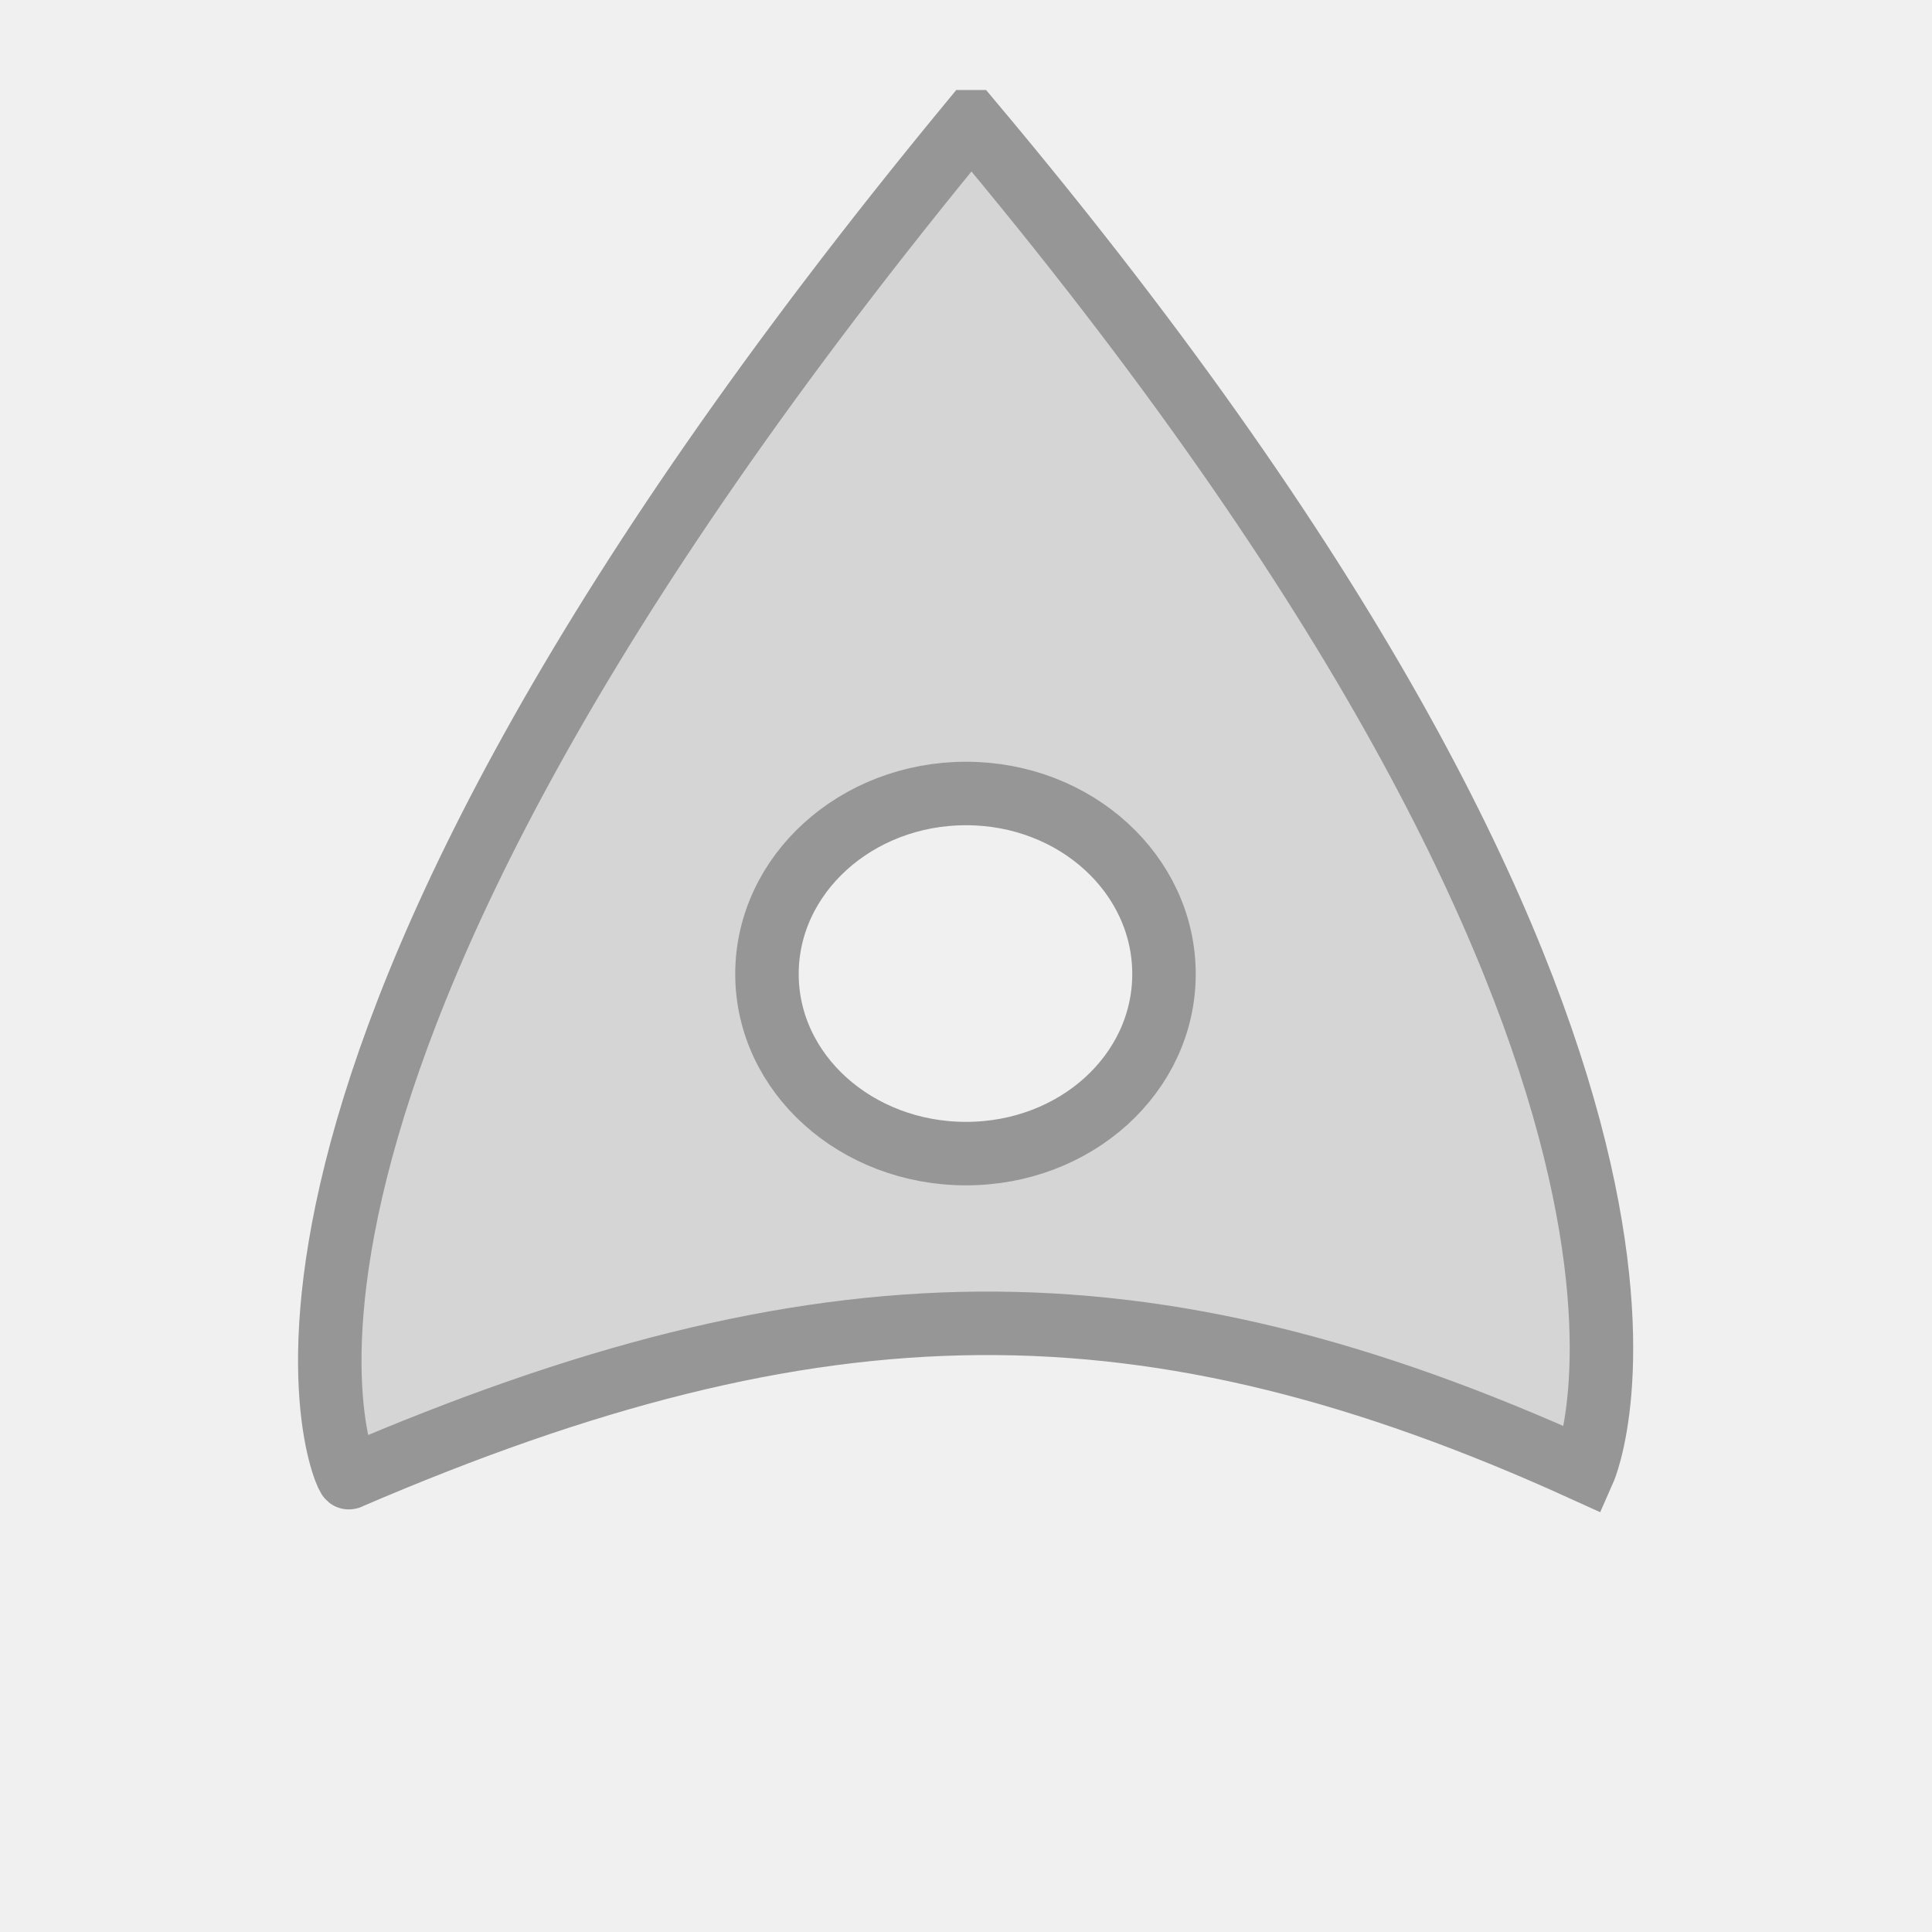
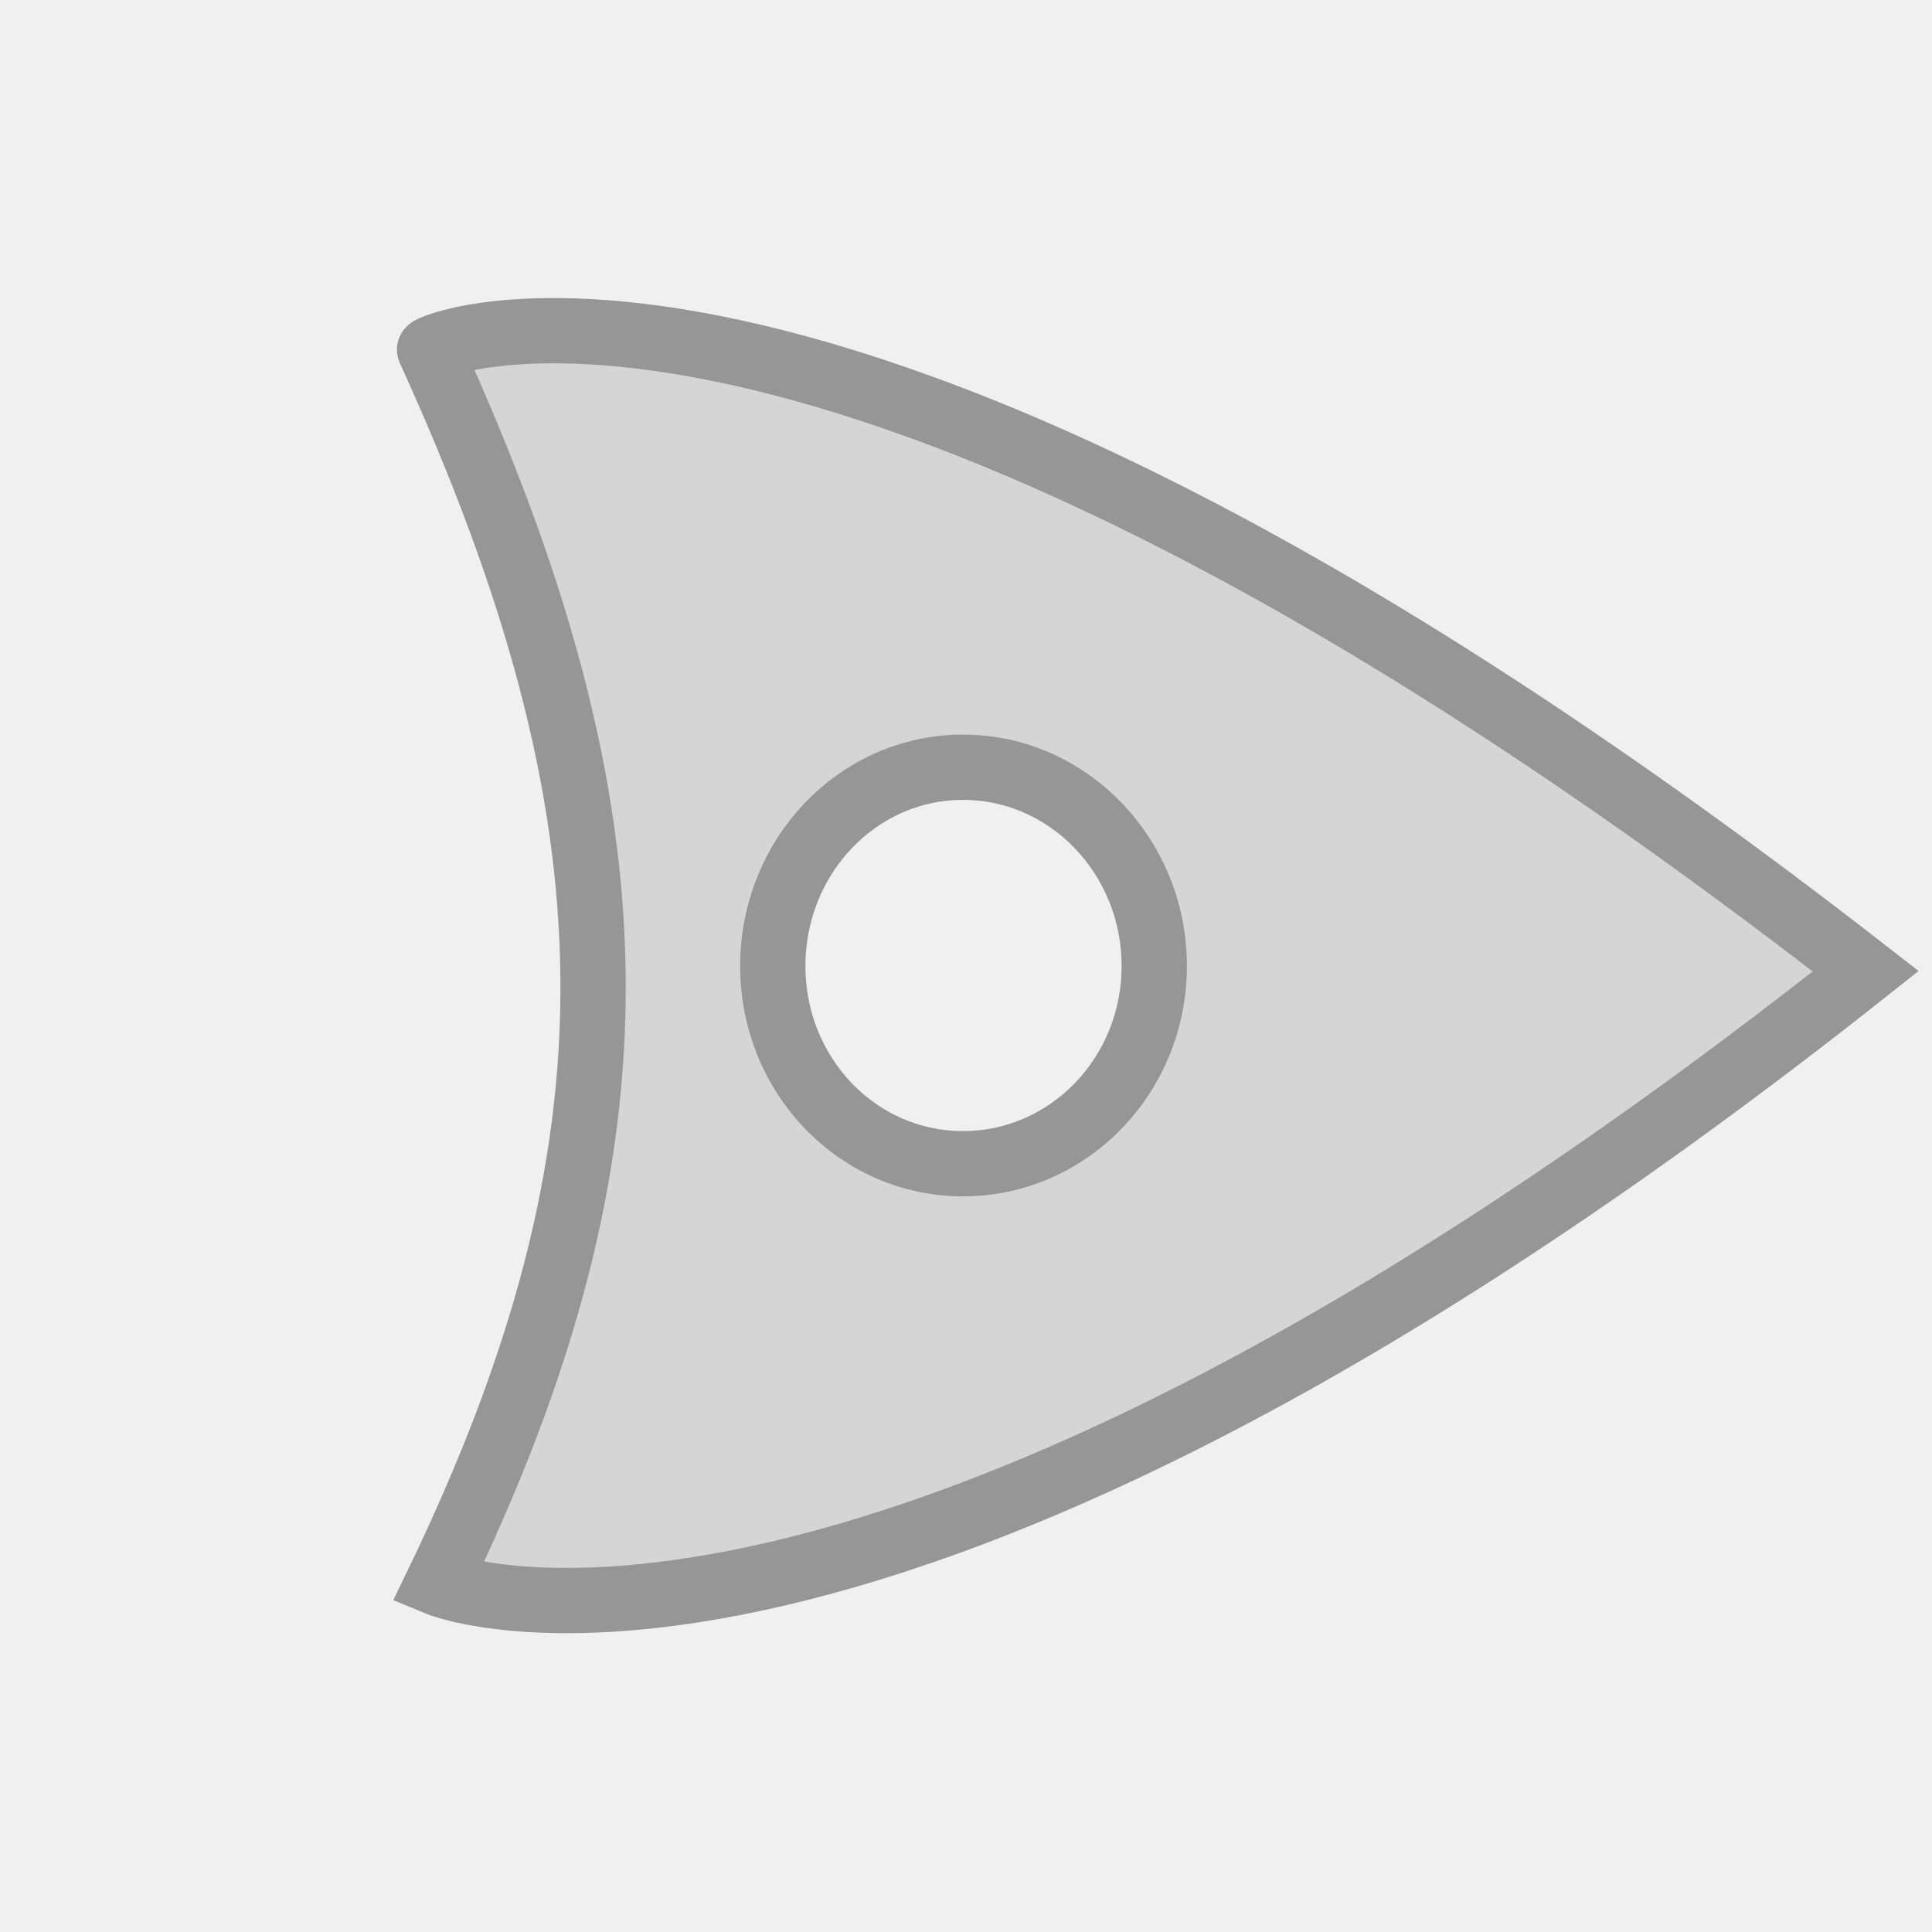
<svg xmlns="http://www.w3.org/2000/svg" width="48px" height="48px" id="svg2816" version="1.1">
  <defs id="defs2818">
    </defs>
  <g id="layer2" />
  <g id="layer1">
-     <path style="fill:#d5d5d5;fill-opacity:1;stroke:#969696;stroke-width:1.577px;stroke-linecap:butt;stroke-linejoin:miter;stroke-opacity:1" d="M 24.13,3.024 C 3.999,27.418 8.654,36.892 8.669,36.711 20.348,31.686 28.491,31.578 39.357,36.522 c 0,0 4.446,-10.078 -15.226,-33.498 z M 24,19.714 c 2.727,0 4.919,2.012 4.919,4.485 0,2.473 -2.192,4.462 -4.919,4.462 -2.727,0 -4.945,-1.988 -4.945,-4.462 0,-2.473 2.218,-4.485 4.945,-4.485 z" id="path2826" />
+     <path style="fill:#d5d5d5;fill-opacity:1;stroke:#969696;stroke-width:1.622px;stroke-linecap:butt;stroke-linejoin:miter;stroke-opacity:1" d="M 46.354,24.13 C 20.518,4.027 10.483,8.676 10.675,8.691 c 5.322,11.663 5.436,19.794 0.2,30.644 0,0 10.674,4.44 35.479,-15.205 z M 28.677,24 c 0,2.723 -2.131,4.912 -4.751,4.912 -2.62,0 -4.726,-2.189 -4.726,-4.912 0,-2.723 2.106,-4.938 4.726,-4.938 2.62,0 4.751,2.215 4.751,4.938 z" id="path2826" />
    <path style="fill:none;fill-rule:evenodd;stroke:#ffffff;opacity:0.05;stroke-opacity:0;stroke-width:0.88;stroke-miterlimit:4;stroke-dasharray:none" id="path2906" d="M 46.213,23 A 21.213,21.011 0 1 1 3.787,23 21.213,21.011 0 1 1 46.213,23 z" transform="matrix(1.131371,0,0,1.142249,-4.284271,-2.271736)" />
  </g>
</svg>
